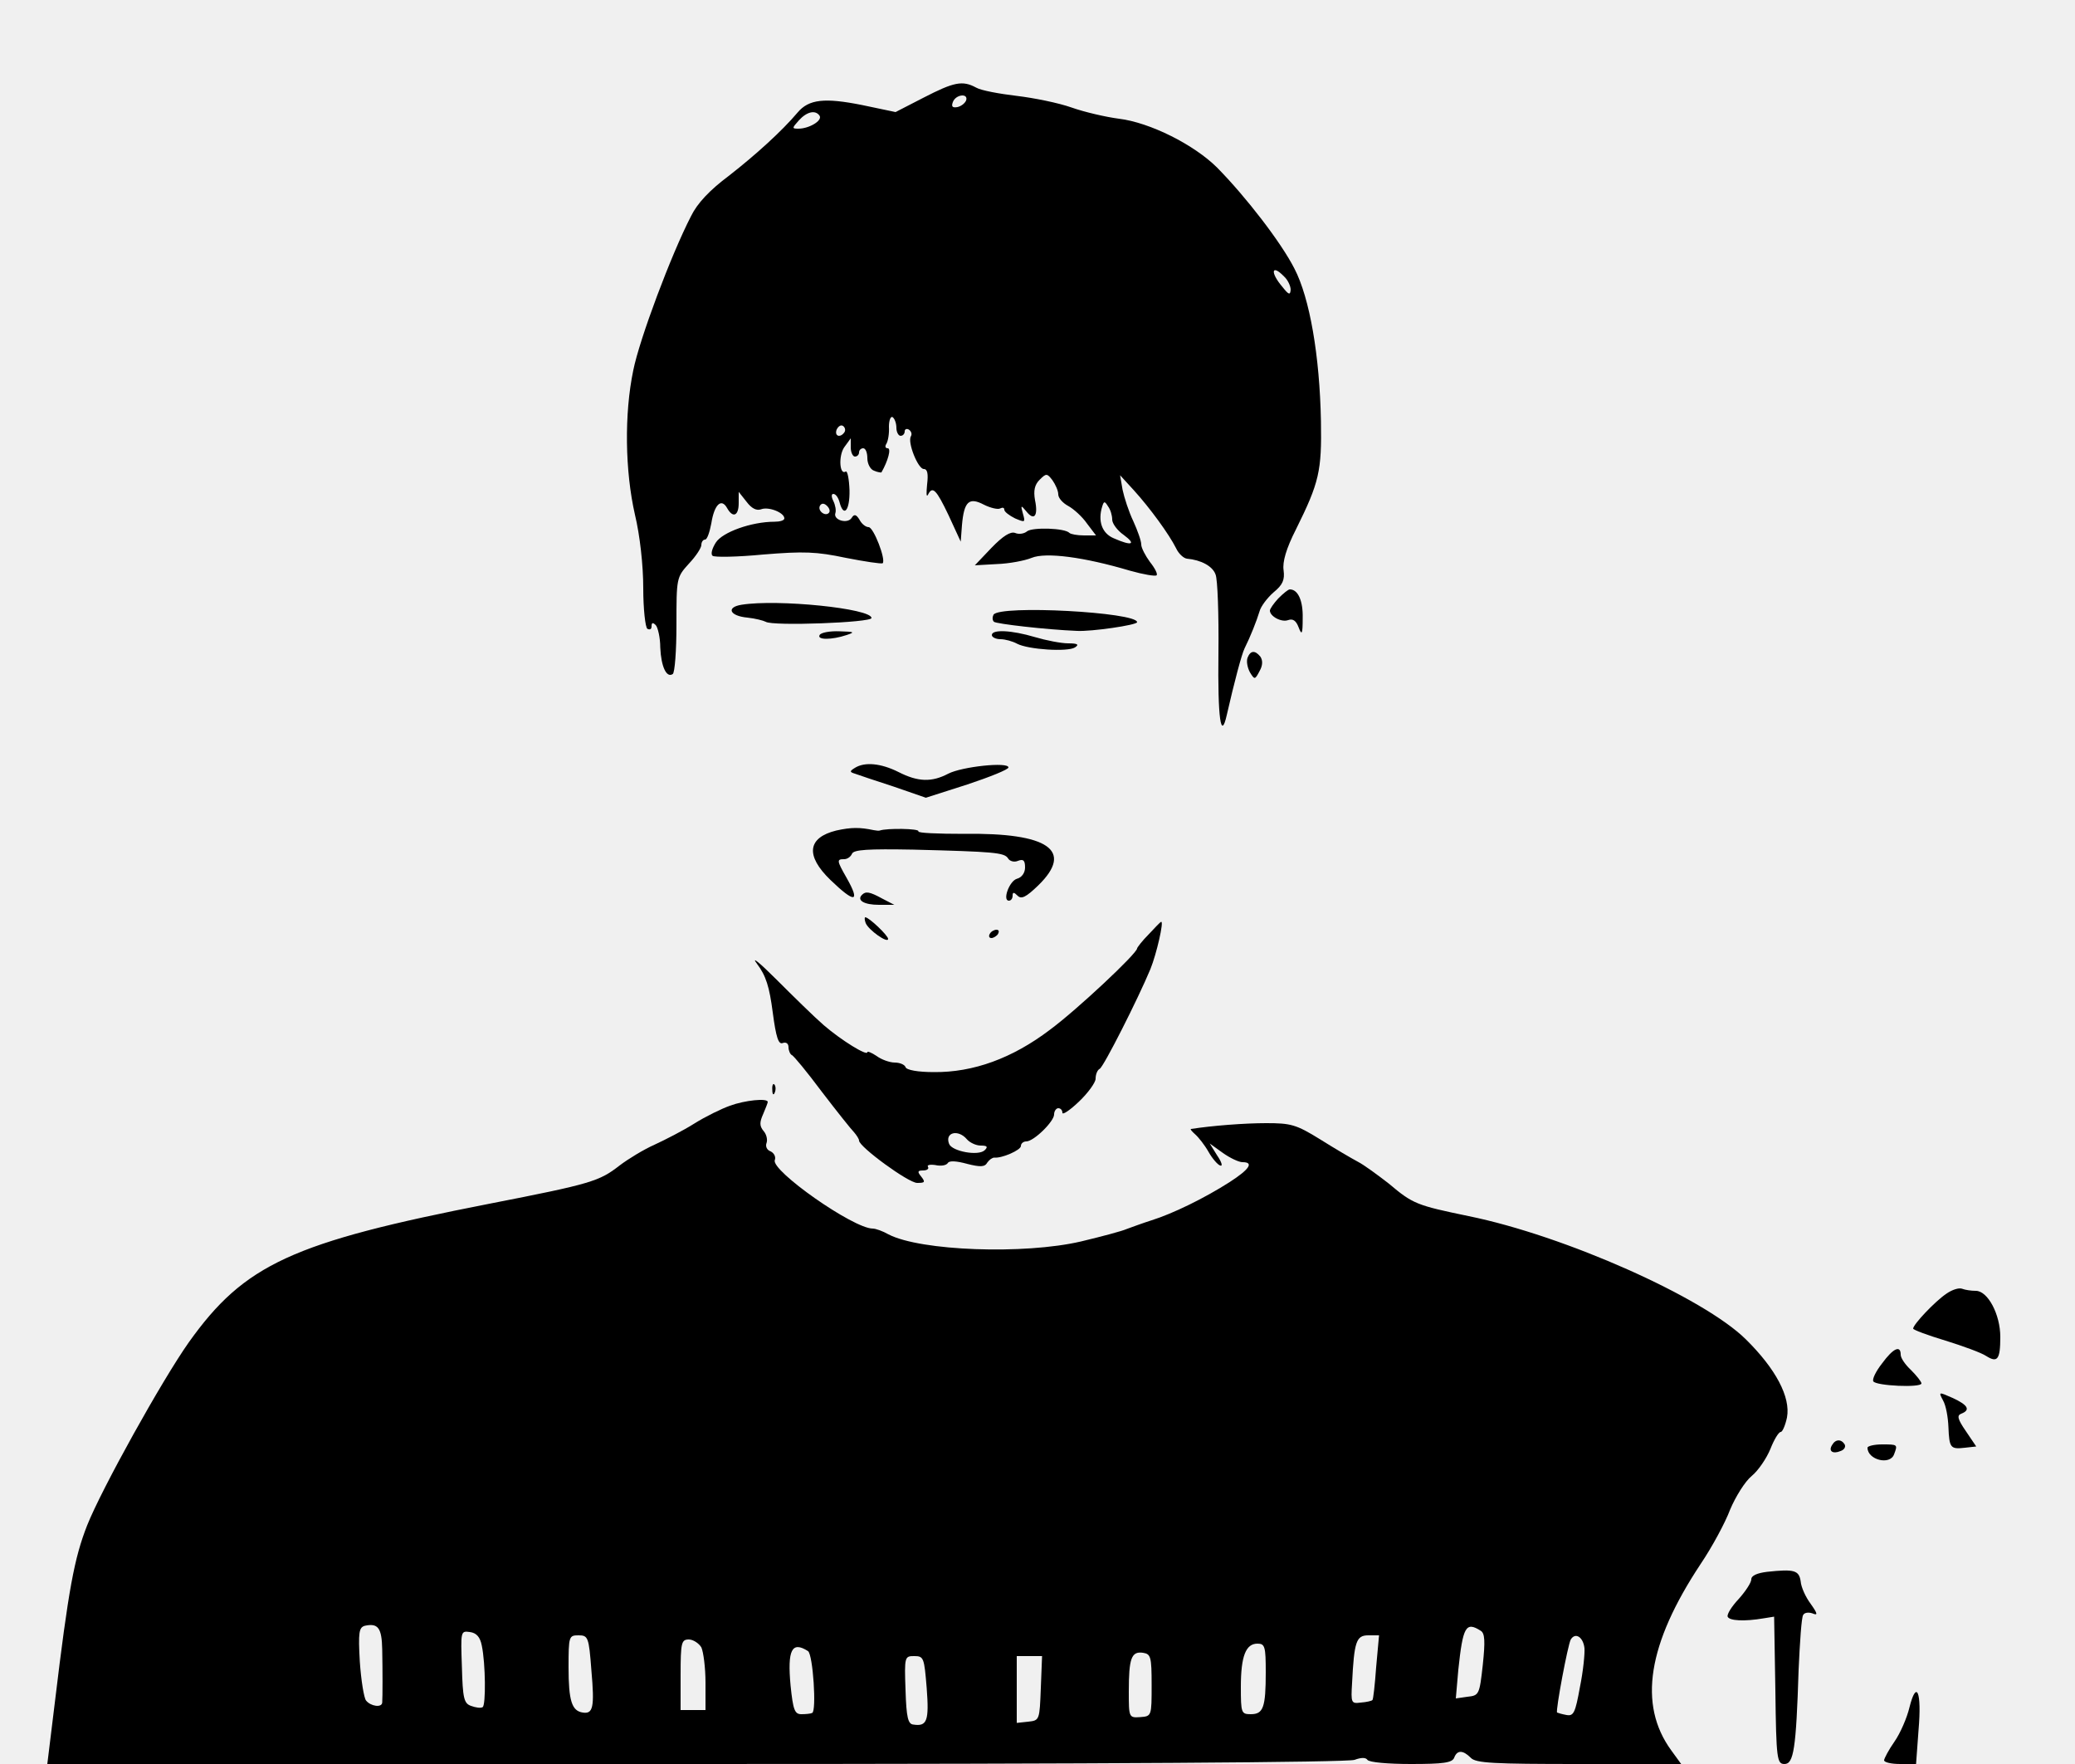
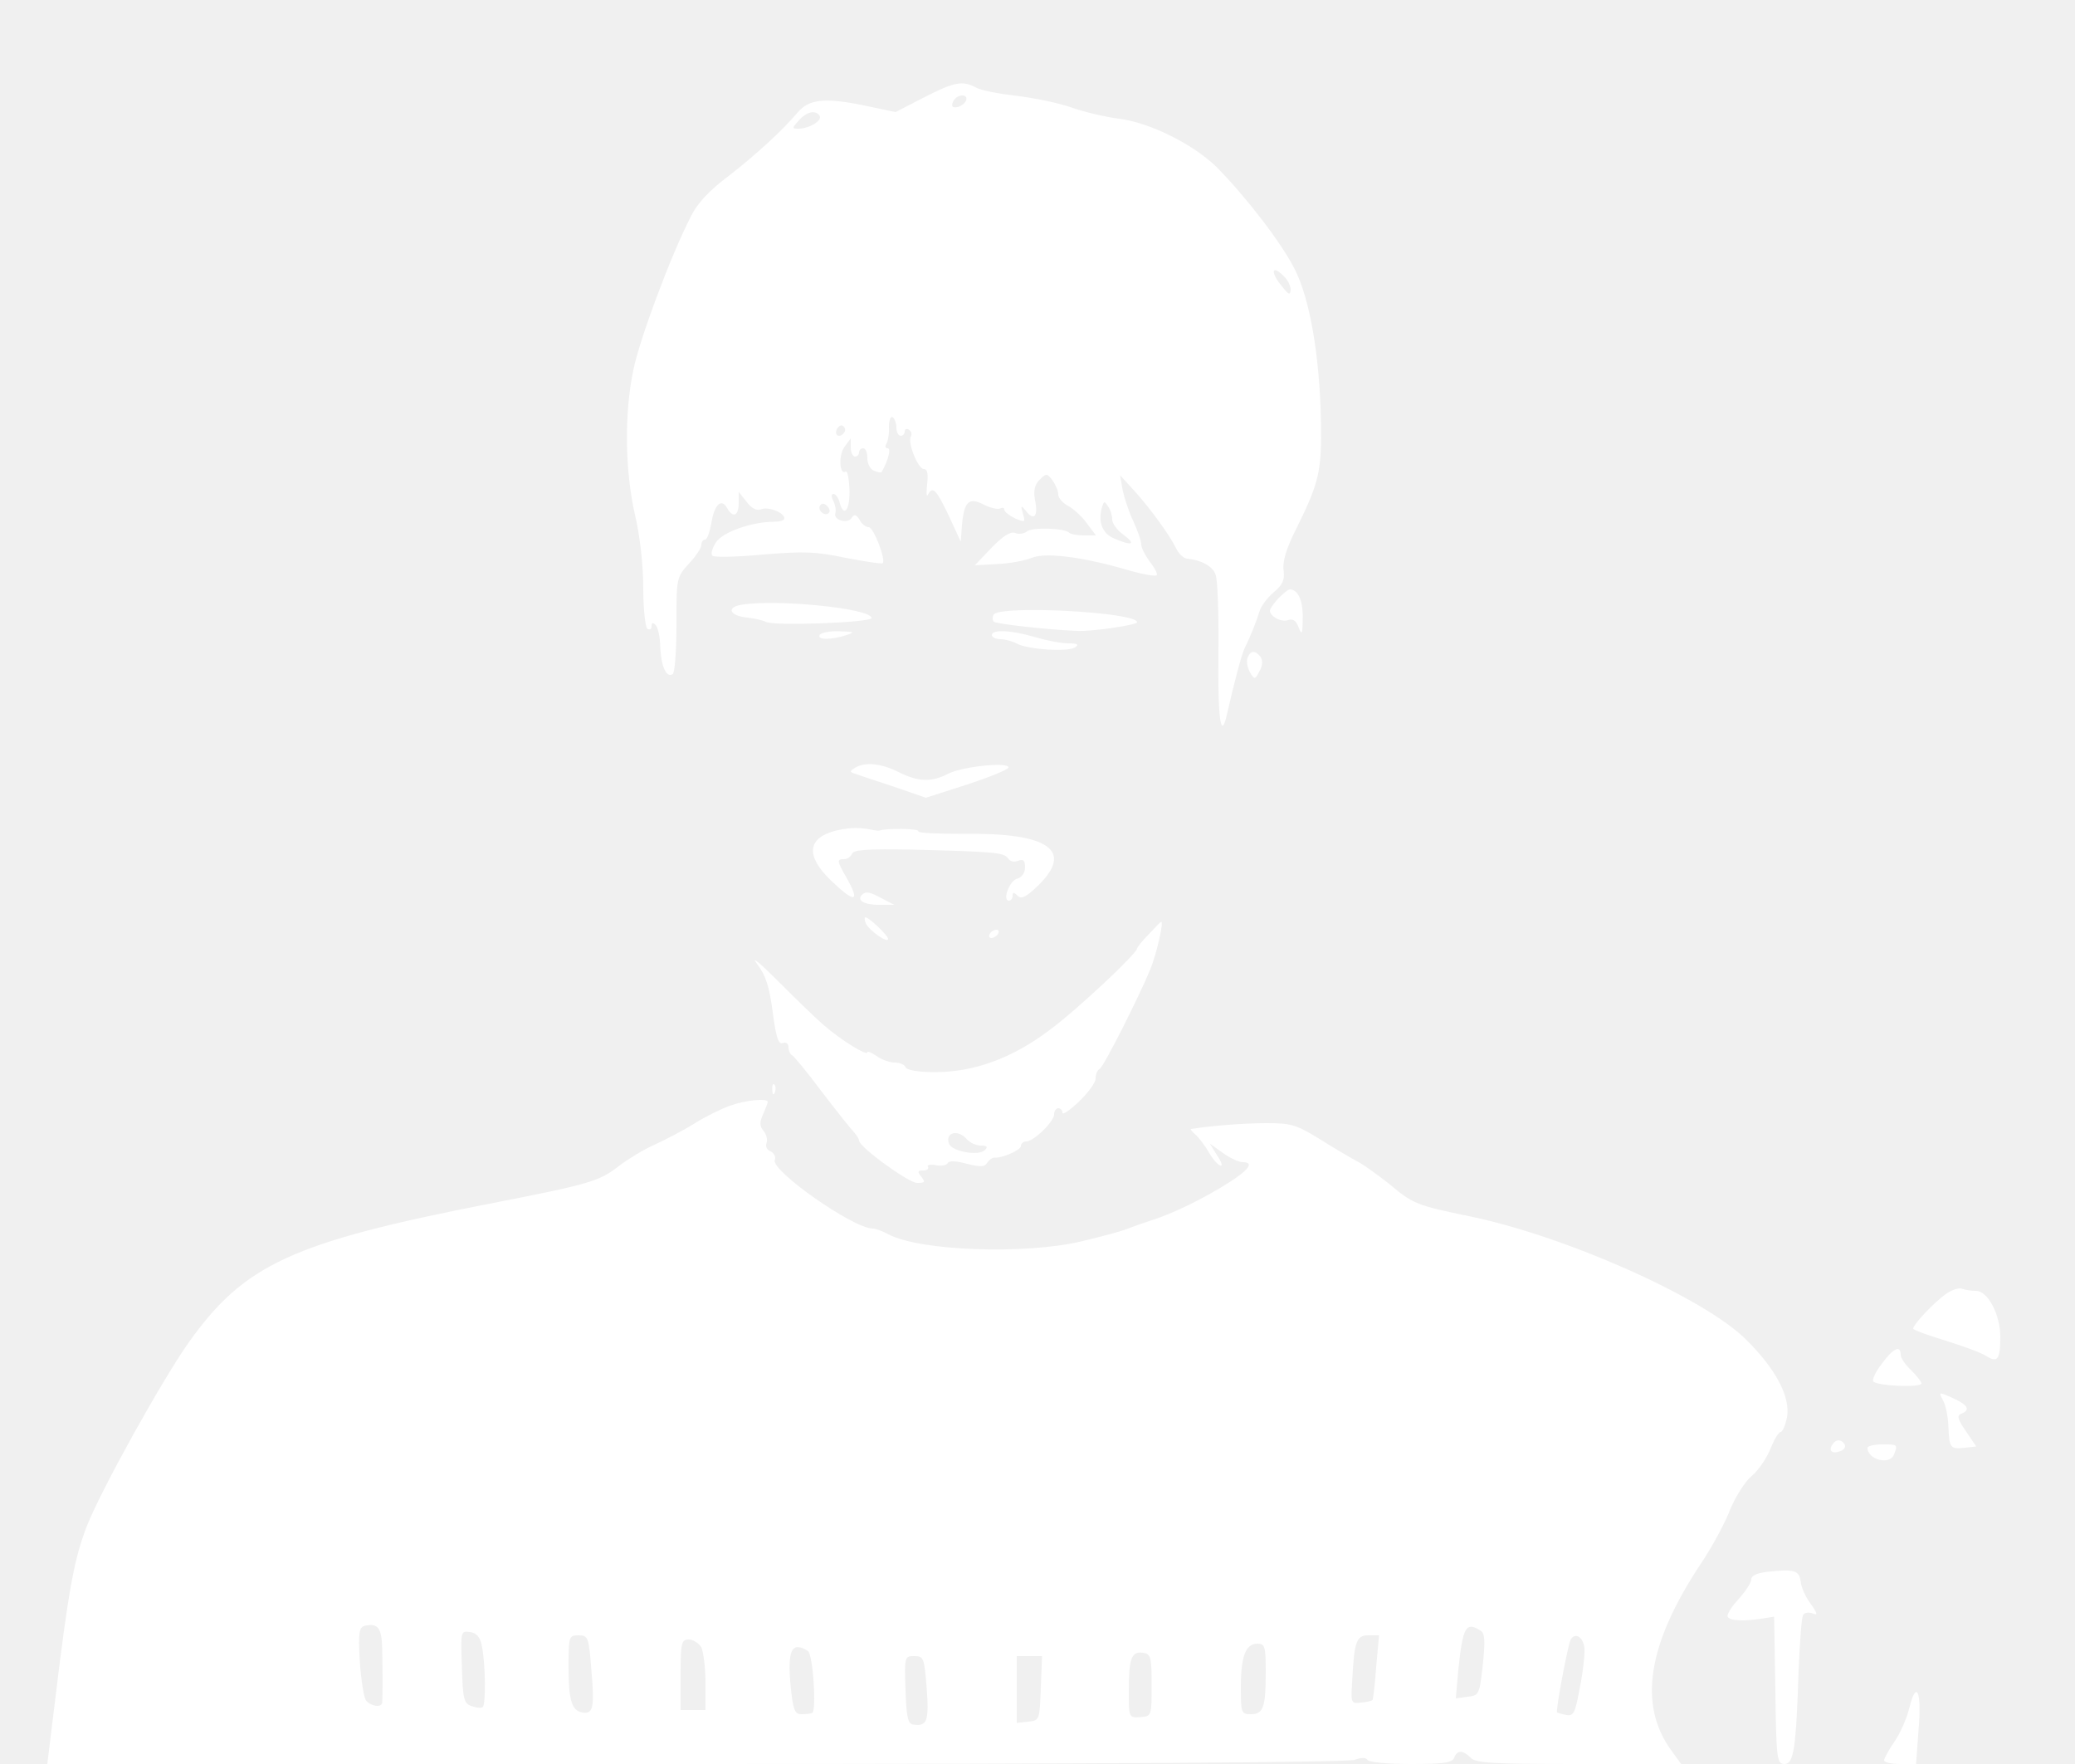
- <svg xmlns="http://www.w3.org/2000/svg" width="500pt" height="425pt" version="1.0" viewBox="0 0 500 425">
+ <svg xmlns="http://www.w3.org/2000/svg" width="500pt" height="425pt" version="1.0" viewBox="0 0 500 425" fill="white">
  <path d="m222.6 23.5-6.8 3.5-8.1-1.7c-9-1.8-12.8-1.4-15.5 1.8-3.8 4.5-10.1 10.2-16.5 15.2-4.7 3.5-7.7 6.7-9.2 9.8-4.8 9.3-12.4 29.6-13.9 37.1-2.2 10.5-2 24.3.4 34.8 1.2 5 2 12.2 2 17.7 0 5 .5 9.5 1 9.8.6.3 1 .1 1-.6 0-.9.3-1 1-.3.5.5 1.1 3 1.1 5.4.2 4.6 1.5 7.4 3 6.4.5-.3.9-5.6.9-11.9 0-11.2 0-11.4 3-14.7 1.7-1.8 3-3.8 3-4.5s.4-1.3.9-1.3 1.1-1.8 1.5-3.9c.7-4.5 2.4-6.2 3.8-3.7s2.8 1.9 2.8-1.2v-2.7l1.9 2.4c1.2 1.6 2.4 2.2 3.5 1.8 1.8-.7 5.6.8 5.6 2.2 0 .5-1.1.8-2.4.8-5.5 0-12.5 2.5-14.1 5-.9 1.4-1.3 2.8-.8 3.2.4.4 6 .3 12.2-.3 9.8-.8 12.8-.7 19.9.8 4.6.9 8.6 1.5 8.9 1.3.8-.9-2.2-8.7-3.4-8.7-.7 0-1.7-.8-2.2-1.8-.8-1.3-1.3-1.4-1.9-.4-1 1.5-4.5.5-3.9-1.2.2-.6 0-1.9-.5-2.9s-.5-1.7 0-1.7c.6 0 1.2.9 1.5 2 1 3.8 2.5 2 2.4-2.9-.1-2.7-.5-4.7-.9-4.5-1.5 1-1.8-3.7-.4-5.8l1.6-2.2v2.2c0 1.2.5 2.2 1 2.2.6 0 1-.5 1-1 0-.6.5-1 1-1 .6 0 1 1.1 1 2.4s.7 2.7 1.6 3c.9.4 1.8.5 1.8.4 1.6-2.8 2.4-5.8 1.5-5.8-.6 0-.7-.5-.3-1.1.4-.7.7-2.5.6-4.1 0-1.5.4-2.6.9-2.3.5.4.9 1.5.9 2.6 0 1 .5 1.9 1 1.9.6 0 1-.5 1-1.1 0-.5.5-.7 1-.4.6.4.8 1.1.5 1.6-.9 1.4 1.7 7.9 3.1 7.9.9 0 1.1 1.2.8 3.7-.2 2.1-.2 3.2.2 2.5 1.1-2.2 2-1.3 5 5l2.9 6.3.3-4c.5-5.7 1.7-6.8 5.3-4.9 1.6.8 3.4 1.2 3.9.9.6-.3 1-.2 1 .3s1.2 1.4 2.6 2.1c2.4 1 2.5 1 1.9-1.1s-.5-2.2.8-.6c1.9 2.4 2.9 1.1 2.1-2.7-.4-2.3-.1-3.7 1.1-4.9 1.6-1.6 1.8-1.6 3.1.1.7 1 1.4 2.5 1.4 3.4s1.1 2.1 2.4 2.8 3.4 2.6 4.5 4.2l2.2 2.9h-2.9c-1.6 0-3.2-.3-3.5-.6-1.1-1.2-8.9-1.4-10.2-.4-.7.6-2 .8-2.9.4-1.1-.4-2.9.7-5.7 3.6l-4 4.2 5.3-.3c2.9-.1 6.7-.8 8.4-1.5 3.4-1.4 12.6-.2 23.7 3.1 3.2.9 6.1 1.4 6.4 1.1s-.4-1.7-1.6-3.2c-1.1-1.5-2.1-3.4-2.1-4.2 0-.9-.9-3.4-1.9-5.6-1.1-2.3-2.2-5.7-2.6-7.6l-.6-3.5 3.3 3.6c3.9 4.3 8.5 10.6 10.2 14 .6 1.3 1.8 2.4 2.6 2.5 3.4.3 6.2 1.8 6.9 3.8.5 1.1.8 9.7.7 18.9-.2 15.9.6 21.2 2 15 1.8-7.9 3.6-14.7 4.3-16.1 1.4-2.8 2.9-6.6 3.6-8.9.3-1.2 1.9-3.3 3.4-4.6 2.2-1.8 2.7-3 2.4-5.3-.3-2 .6-5.2 3-9.9 5.6-11.3 6.2-14 6-26-.3-15.8-2.7-29.7-6.4-36.8-3.2-6.3-11.7-17.3-18.6-24.3-5.5-5.5-16.2-10.9-23.7-11.8-3.1-.4-8.3-1.6-11.4-2.7s-9-2.3-13.2-2.8-8.6-1.3-9.8-2c-3.3-1.8-5.4-1.3-12.6 2.4m10.2.7c-.3.7-1.2 1.4-2.1 1.6-1.2.2-1.5-.1-1.1-1.2.7-1.9 3.8-2.2 3.2-.4m-35.3 3.7c.7 1.2-2.6 3.1-5.1 3.1-1.6 0-1.6-.1.1-2 1.9-2.1 4-2.6 5-1.1m111.9 38.7c.9.8 1.6 2.3 1.6 3.2-.1 1.4-.5 1.2-2-.7-3-3.5-2.6-5.6.4-2.5m-105.9 37.5c-1 1.5-2.5 1-1.9-.6.4-.8 1-1.2 1.5-.9s.7 1 .4 1.5m-3.8 19.5c-.9.9-2.8-.6-2.1-1.8.4-.6 1-.6 1.7.1.6.6.8 1.3.4 1.7m68.3 1.6c0 .9 1.2 2.6 2.8 3.7 3.1 2.3 1.9 2.7-2.4.8-2.9-1.2-3.9-4.2-2.8-7.7.4-1.3.6-1.3 1.4 0 .6.8 1 2.2 1 3.2" />
  <path d="M308 144.2c-1.1 1.2-2 2.5-2 2.9 0 1.4 2.8 2.9 4.4 2.3 1.1-.4 1.9.1 2.5 1.7.8 2.1 1 1.7 1-2.2.1-4.1-1.1-6.9-3.1-6.9-.4 0-1.6 1-2.8 2.2M178.7 145.7c-3.8.6-2.9 2.7 1.4 3.1 1.9.2 3.8.7 4.4 1 1.6 1.1 25.5.2 25.5-.9 0-2.3-22.6-4.6-31.3-3.2M239.4 148.1c-.3.6-.3 1.3.1 1.7.5.5 12.6 1.9 20 2.2 3.4.2 14.5-1.4 14.5-2.1 0-2.4-33.1-4.2-34.6-1.8M197.5 153c-.7 1.2 2.9 1.2 6.5 0 2.1-.7 1.9-.8-1.7-.9-2.3-.1-4.5.3-4.8.9M239 153c0 .5.9 1 2.1 1 1.1 0 2.9.5 4 1.1 2.7 1.4 12.1 2 13.9.9 1.1-.7.7-1-1.6-1-1.7 0-5.3-.7-8-1.5-5.7-1.7-10.4-1.9-10.4-.5M300.6 158.5c-.3.9 0 2.4.6 3.5 1.1 1.8 1.2 1.8 2.3-.3.8-1.4.8-2.6.2-3.5-1.3-1.6-2.4-1.5-3.1.3M206 185c-1.3.8-1.3 1 0 1.4.8.3 5 1.7 9.3 3.1l7.8 2.7 10-3.2c5.4-1.8 9.9-3.6 9.9-4.1 0-1.4-11.2-.2-14.5 1.5-4 2.1-7.3 2-12-.4-4.2-2.1-8.1-2.5-10.5-1M201.5 200.1c-6.9 1.7-7.5 6-1.4 11.9 5.9 5.7 7.3 5.5 3.9-.5-2.4-4.2-2.4-4.5-.6-4.5.8 0 1.6-.6 1.9-1.3.4-1 3.8-1.2 14.8-1 19.5.5 21.9.7 22.8 2.1.4.7 1.5 1 2.4.6 1.3-.5 1.7-.1 1.7 1.6 0 1.3-.8 2.4-1.9 2.7-1.9.5-3.6 5.3-2 5.3.5 0 .9-.5.9-1.2 0-.9.3-.9 1.2 0s2 .4 5-2.5c8.6-8.4 2.5-12.7-17.9-12.4-6.3 0-11.2-.2-11-.6.4-.7-7.7-.8-9.3-.2-.3.1-.9 0-1.5-.1-3.3-.7-5.4-.7-9 .1" />
  <path d="M207.7 215.6c-1.3 1.3.5 2.4 4.1 2.4h3.7l-2.9-1.5c-3.1-1.7-4-1.8-4.9-.9M208.6 222.4c.7 1.7 5.4 5 5.4 3.8 0-.8-4.6-5.2-5.5-5.2-.2 0-.2.6.1 1.4M276.8 225.1c-1.6 1.6-2.8 3.2-2.8 3.4 0 1.2-14.5 14.8-21 19.6-9.1 6.9-18.5 10.3-28 10.2-3.8 0-6.6-.5-6.8-1.2-.2-.6-1.4-1.1-2.6-1.1s-3.2-.7-4.4-1.6c-1.2-.8-2.2-1.2-2.2-.9 0 1-6.2-2.8-10.5-6.5-2.2-1.9-7.3-6.9-11.4-11s-6.2-5.8-4.7-3.8c2.2 2.9 3 5.6 3.8 11.7s1.4 7.8 2.4 7.4c.8-.3 1.4.1 1.4 1 0 .8.4 1.7.8 1.9.4.1 3.7 4.1 7.2 8.8 3.6 4.7 7.1 9.1 7.8 9.8.6.7 1.2 1.6 1.2 2 0 1.5 11.9 10.2 14 10.2 1.9 0 2-.2 1-1.5-1-1.2-.9-1.5.4-1.5 1 0 1.5-.4 1.2-.9-.3-.4.5-.6 1.8-.4 1.3.3 2.6.1 3-.5.3-.6 2.1-.5 4.6.2 3.2.8 4.3.8 4.9-.3.5-.7 1.2-1.2 1.7-1.2 1.8.2 6.4-1.8 6.4-2.8 0-.6.6-1.1 1.3-1.1 1.8 0 6.7-4.8 6.7-6.5 0-.8.5-1.5 1-1.5.6 0 1 .5 1 1.1s1.8-.6 4-2.7 4-4.6 4-5.5c0-1 .4-2.1 1-2.4 1-.6 9.2-16.8 12.2-24 1.5-3.7 3.3-11.6 2.6-11.4-.2 0-1.5 1.4-3 3M233 274.5c.7.8 2.2 1.5 3.3 1.5 1.6 0 1.8.3 1 1.1-1.5 1.5-7.9.3-8.6-1.5-1.1-2.8 2.2-3.6 4.3-1.1" />
  <path d="M238.5 225c-.3.5-.2 1 .4 1 .5 0 1.3-.5 1.6-1 .3-.6.2-1-.4-1-.5 0-1.3.4-1.6 1M186.1 262.6c0 1.1.3 1.4.6.6.3-.7.2-1.6-.1-1.9-.3-.4-.6.2-.5 1.3M175.9 266.4c-2 .7-5.9 2.6-8.6 4.3s-7 3.9-9.6 5.1c-2.5 1.1-6.3 3.4-8.4 5-4.9 3.8-6.7 4.4-31.3 9.2-47.6 9.3-59.1 14.6-72.5 33.4-6.5 9.2-21 35.3-24.5 44.1-3.1 7.9-4.5 15.3-7.8 42.8L11.4 425h156.2c97.6 0 157.2-.4 158.8-1s2.7-.6 3.1 0 5 1 10.5 1c7.8 0 9.9-.3 10.4-1.5.7-1.9 2.1-1.9 4 0 1.2 1.3 5.5 1.5 26.1 1.5h24.6l-2.4-3.3c-8-11-5.7-25.6 7.1-44.9 2.7-4 5.9-9.9 7.1-13.1 1.3-3.1 3.6-6.8 5.2-8.1s3.6-4.3 4.5-6.5c.9-2.3 2-4.1 2.5-4.1.4 0 1.1-1.6 1.5-3.5.9-4.9-2.7-11.7-9.9-18.8-10.2-10.1-43.7-25-66.8-29.7-12.5-2.6-13.4-2.9-19.2-7.8-2.7-2.1-6.1-4.6-7.5-5.3-1.5-.8-5.6-3.2-9.1-5.4-5.8-3.6-7.1-3.9-13-3.9-5.2 0-13 .6-18.1 1.4-.3 0 .2.6 1 1.3s2.3 2.6 3.2 4.2 2.2 3.1 2.8 3.3c.7.3.4-.8-.7-2.4l-1.8-2.9 3.2 2.3c1.7 1.2 3.8 2.2 4.7 2.2 2.8 0 1.7 1.7-3.1 4.8-6.1 3.9-13.7 7.6-18.8 9.2-2.2.7-4.9 1.7-6 2.1-1.1.5-6 1.8-11 3-13.7 3.2-38.7 2.3-46.4-1.7-1.4-.8-3.1-1.4-3.8-1.4-4.7 0-24.6-14-23.6-16.5.3-.8-.2-1.7-1-2.1-.9-.3-1.3-1.2-1-2s0-2.1-.7-2.9c-1-1.2-1-2.1-.1-4.1.6-1.4 1.1-2.7 1.1-2.9 0-1-5.6-.4-9.1.9m-83.8 131c.1 5.1.1 11.4 0 12.8-.1 1.3-2.8.9-3.9-.5-.5-.6-1.2-4.9-1.5-9.4-.4-7-.2-8.2 1.2-8.6 3.2-.7 4.1.5 4.2 5.7m264.7-4.5c1 .6 1.1 2.5.5 8.2-.8 7.2-.9 7.4-3.7 7.7l-2.8.4.6-6.9c1.1-10.4 1.8-11.7 5.4-9.4m-240.7 3.6c.9 4.3 1 14.3.2 14.8-.5.3-1.7.1-2.8-.3-1.7-.6-2-1.8-2.2-9.4-.3-8.6-.3-8.7 1.9-8.4 1.6.2 2.5 1.2 2.9 3.3m26.4 5.9c.8 9 .4 10.6-2.1 10.2-2.6-.4-3.4-2.8-3.4-10.9 0-7.5.1-7.7 2.4-7.7s2.5.4 3.1 8.4m189.1-.7c-.3 4.2-.7 7.8-.9 7.9-.2.2-1.4.5-2.8.6-2.3.3-2.4.1-2.1-4.7.5-10 1-11.5 3.9-11.5h2.6zm50.2-4.6c.1 1.3-.3 5.5-1.1 9.4-1.1 6.1-1.5 7-3.2 6.7-1.1-.2-2.1-.5-2.3-.6-.4-.4 2.6-16.4 3.3-17.6 1.1-1.8 3-.6 3.3 2.1m-212.8-.2c.5 1.1 1 4.9 1 8.5v6.6h-6v-8.5c0-7.8.2-8.5 2-8.5 1 0 2.4.9 3 1.9m136 6c0 8.5-.6 10.1-3.6 10.1-2.3 0-2.4-.3-2.4-6.6 0-7.4 1.2-10.4 4-10.4 1.8 0 2 .7 2 6.9m-110.3-5.1c1.2.8 2.1 14.5 1 14.9-.4.2-1.6.3-2.6.3-1.6 0-2-1-2.6-6.9-.8-8.6.3-10.8 4.2-8.3m82.8 8.2c0 7.4 0 7.5-2.7 7.7-2.8.2-2.8.1-2.8-6.2 0-7.9.6-9.7 3.4-9.3 1.9.3 2.1.9 2.1 7.8m-54.2.7c.6 7.9.1 9.3-3.2 8.8-1.3-.1-1.7-1.7-1.9-8.3-.3-8.1-.2-8.2 2.1-8.2s2.4.4 3 7.7m27.5 0c-.3 7.7-.3 7.8-3 8.1l-2.8.3V399h6.1zM469 311.7c-2.7 1.8-8 7.4-8 8.4 0 .3 3.5 1.6 7.8 2.9 4.2 1.3 8.6 2.9 9.8 3.7 2.7 1.7 3.4.9 3.4-4.6 0-5.4-3-11.1-5.9-11.1-1.1 0-2.5-.2-3.3-.5-.7-.3-2.4.2-3.8 1.2M453.5 328.5c-1.5 1.9-2.4 3.8-2.1 4.3.6 1.1 11.6 1.6 11.6.5 0-.4-1.2-1.9-2.5-3.2-1.4-1.3-2.5-2.9-2.5-3.7 0-2.4-1.8-1.6-4.5 2.1M468.2 337.4c.7 1.2 1.2 4 1.3 6.4.2 5.1.5 5.4 4 5l2.7-.3-2.5-3.7c-2-2.9-2.2-3.8-1.1-4.2 2.3-.9 1.6-2.1-2.1-3.8-3.4-1.5-3.4-1.5-2.3.6M441.5 348.1c-1 1.5.1 2.3 2 1.5.9-.3 1.3-1 1-1.6-.8-1.3-2.2-1.3-3 .1M450 348.8c0 2.9 5.4 4.3 6.4 1.6.9-2.4.9-2.4-2.9-2.4-1.9 0-3.5.4-3.5.8M425.8 378.7c-2.4.3-3.8.9-3.8 1.8 0 .8-1.4 2.9-3 4.7-1.7 1.8-2.9 3.7-2.7 4.3.4 1 4 1.2 8.7.4l2.5-.4.3 17.8c.2 16.6.4 17.7 2.2 17.7 2.2 0 2.8-3.6 3.4-22.7.3-6.7.7-12.7 1.1-13.2.3-.6 1.3-.7 2.2-.4 1.4.6 1.3.1-.4-2.3-1.2-1.6-2.3-4-2.4-5.4-.4-2.7-1.6-3-8.1-2.3M460.1 411.4c-.6 2.5-2.2 6.2-3.6 8.2s-2.5 4.1-2.5 4.5c0 .5 1.7.9 3.9.9h3.8l.6-8.2c.8-9.3-.5-12.2-2.2-5.4" />
</svg>
